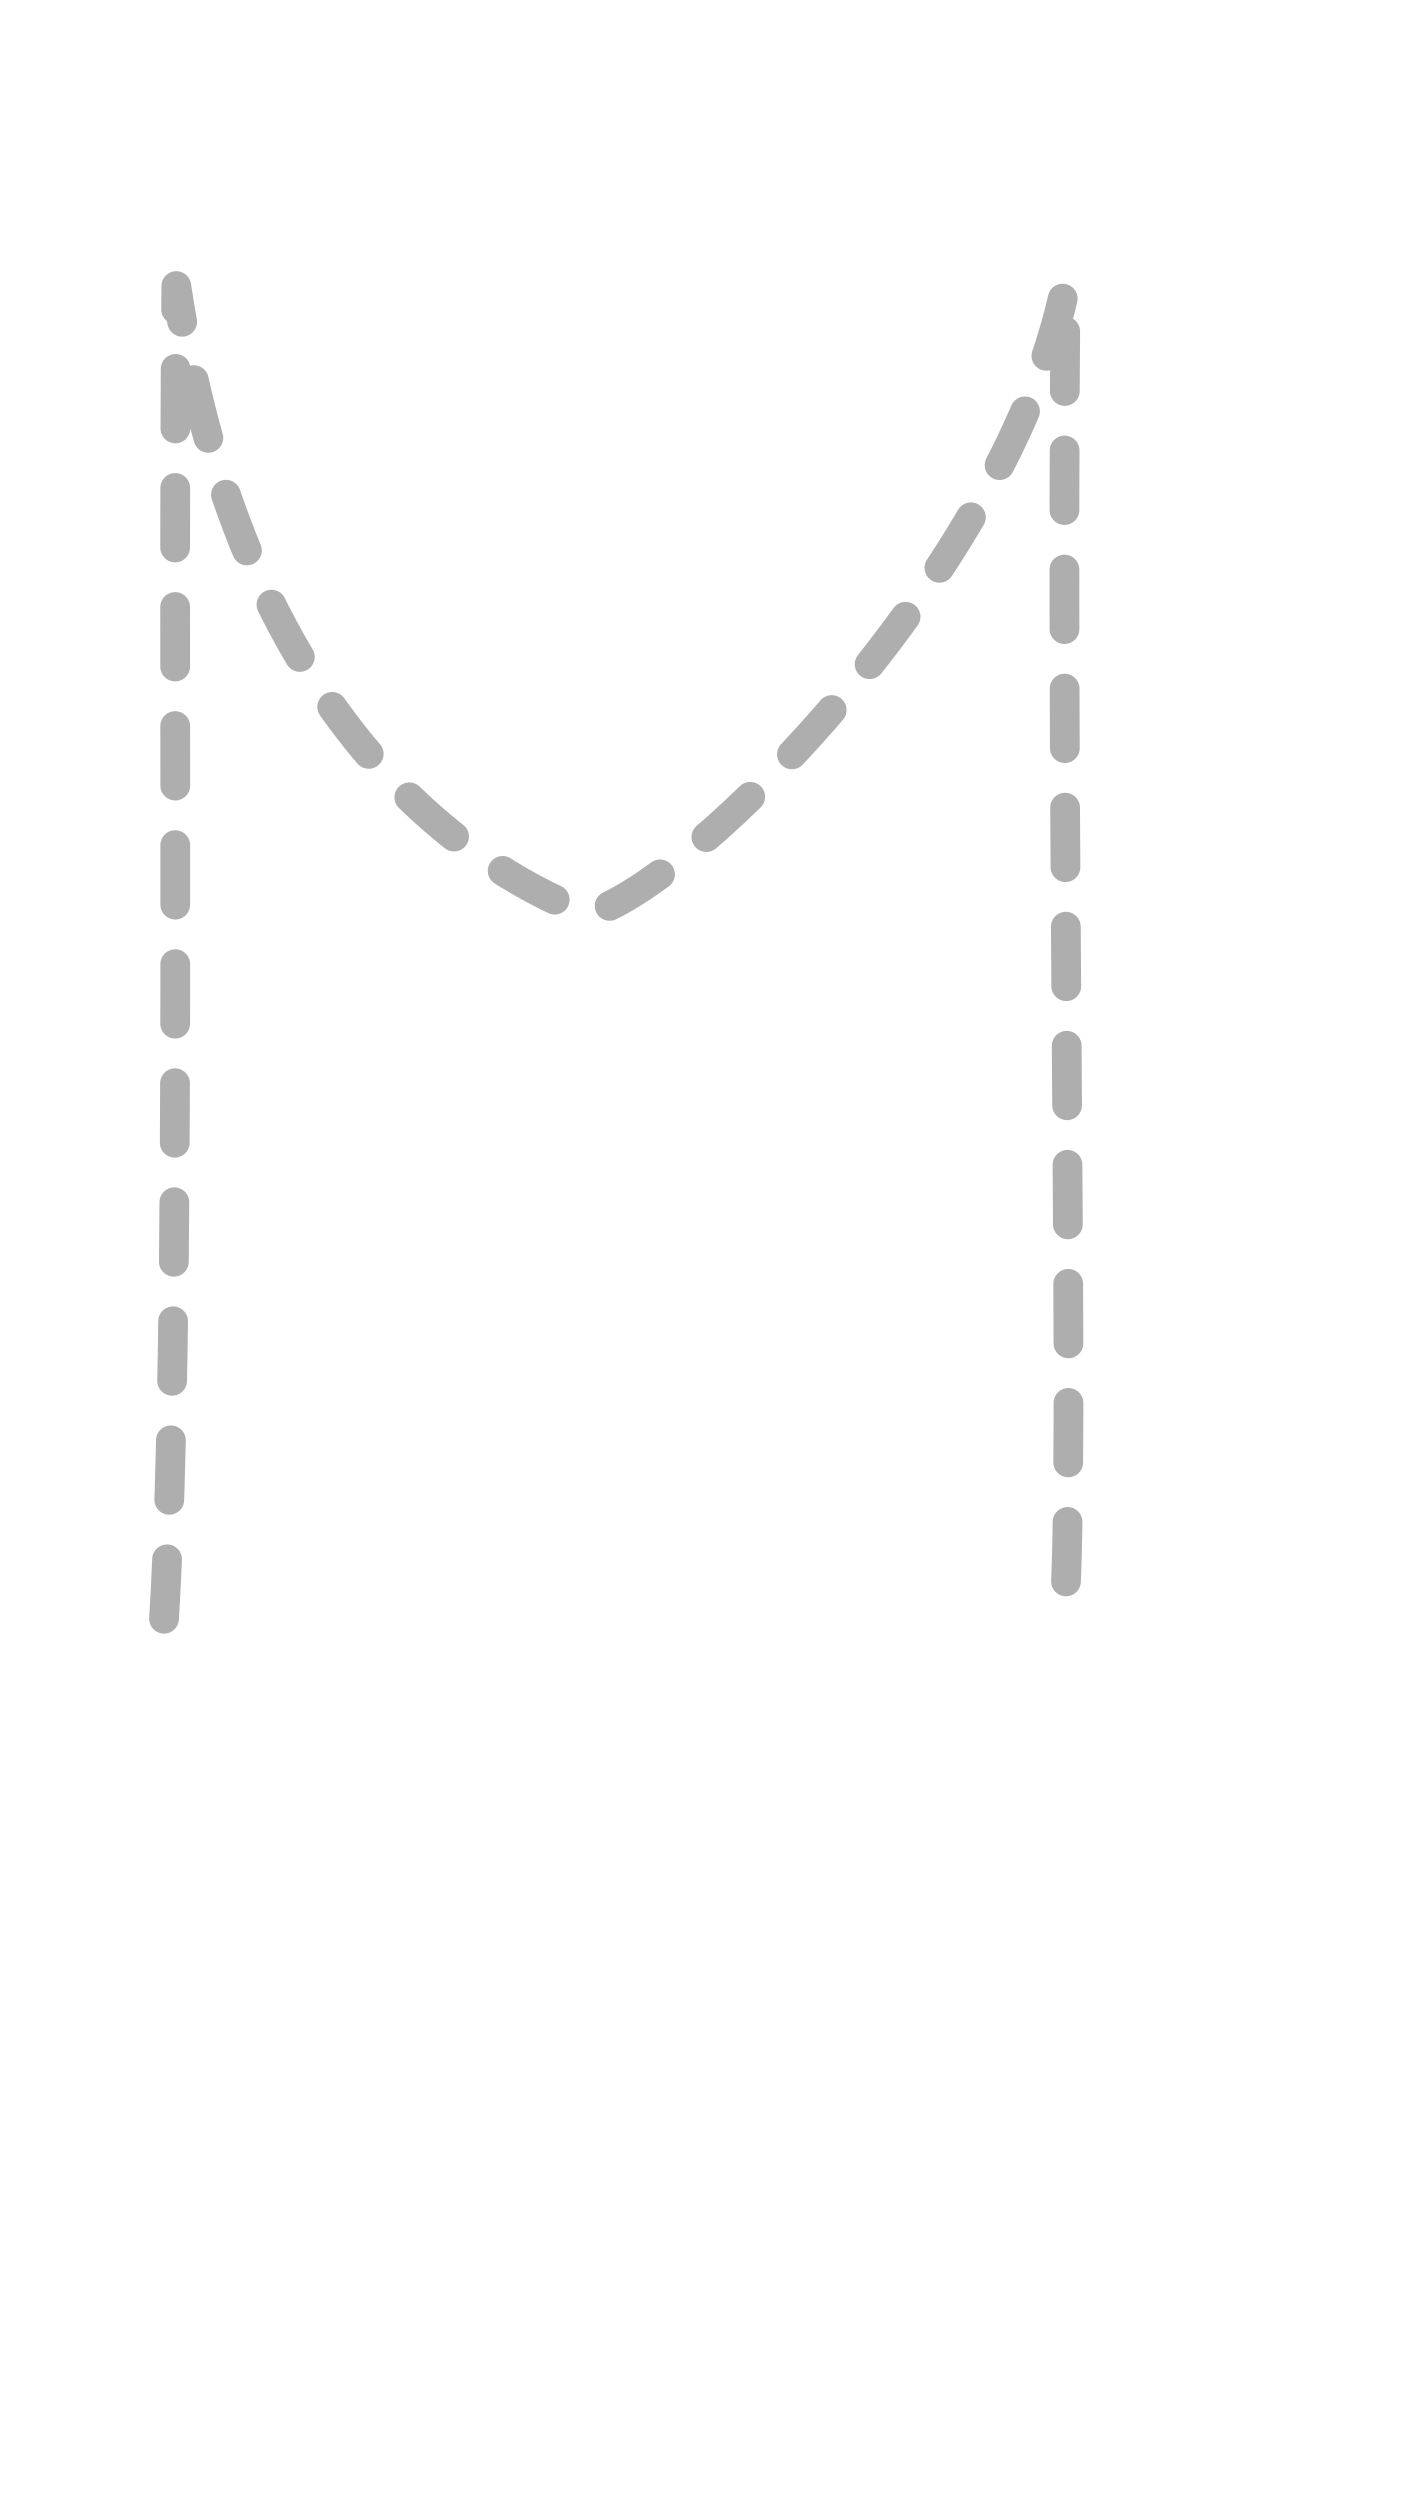
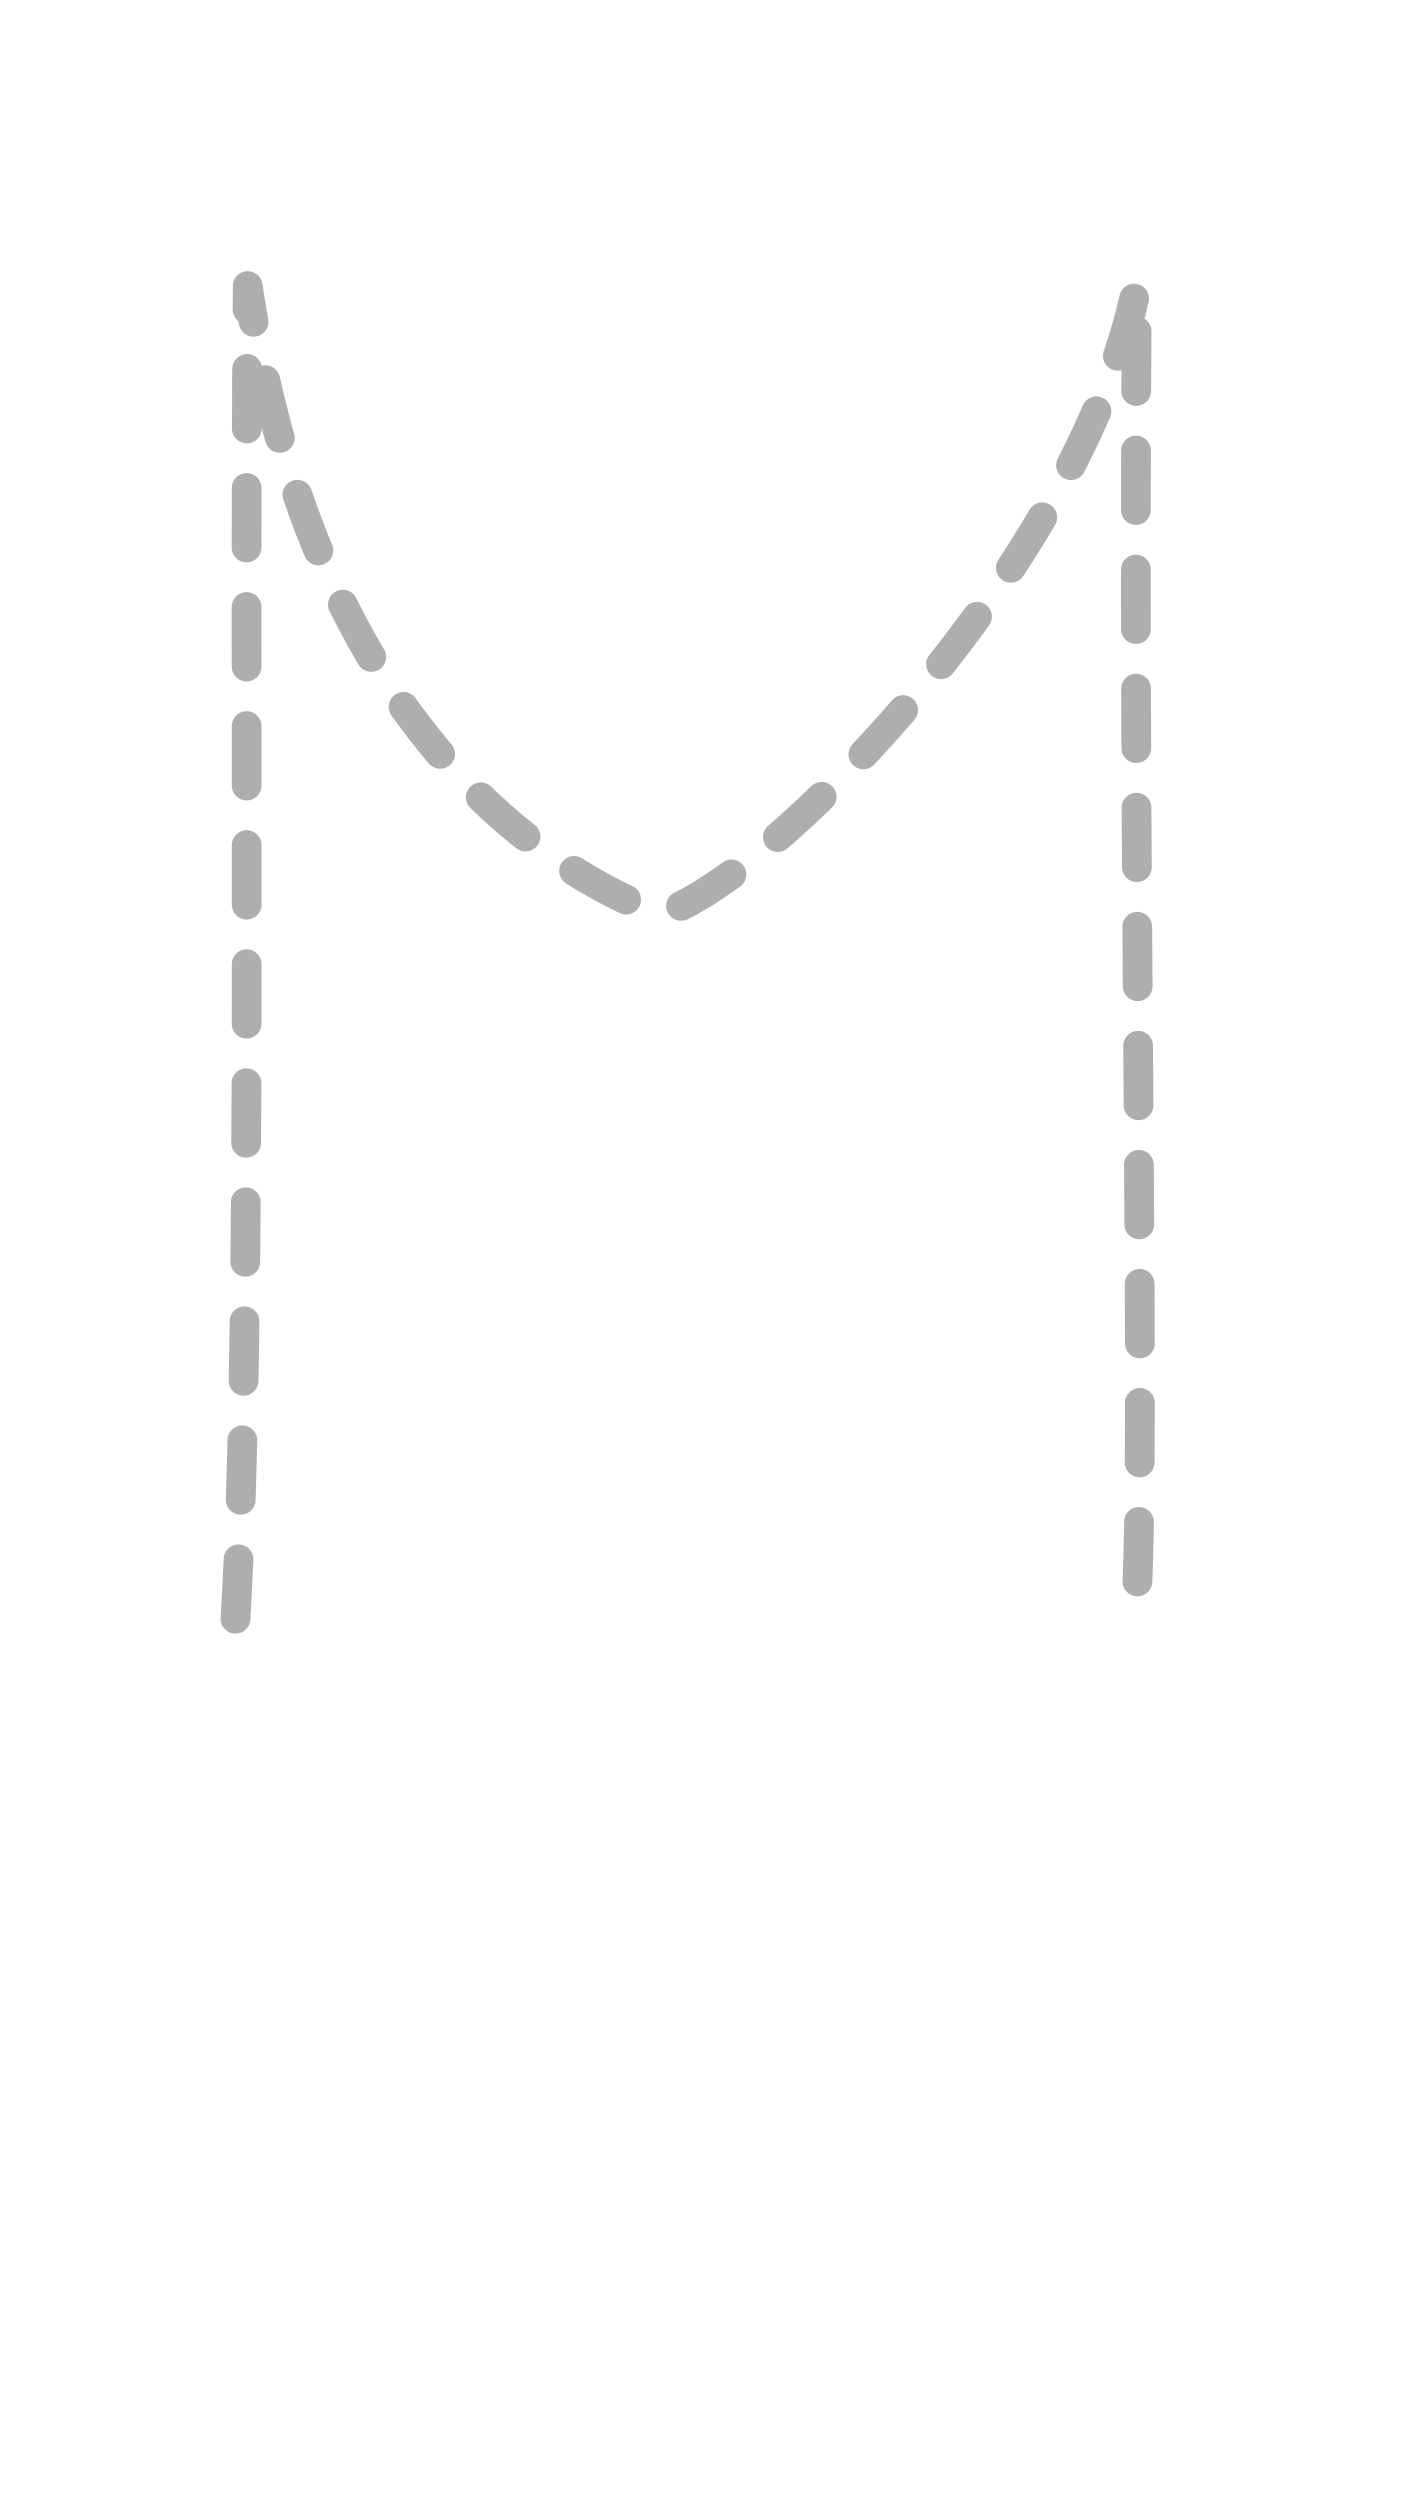
- <svg xmlns="http://www.w3.org/2000/svg" xml:space="preserve" style="fill-rule:evenodd;clip-rule:evenodd;stroke-linecap:round;stroke-linejoin:round" viewBox="0.4 0 23.694 42">
+ <svg xmlns="http://www.w3.org/2000/svg" xml:space="preserve" style="fill-rule:evenodd;clip-rule:evenodd;stroke-linecap:round;stroke-linejoin:round" viewBox="-0.8 0 23.694 42">
  <path d="M3.156 27.195c.296-4.912.137-15.633.206-22.389 1.15 7.676 5.307 9.937 6.928 10.553 1.765-.497 7.06-5.84 8.011-10.564-.087 9.703.163 19.567-.017 22.259" style="fill:none;fill-rule:nonzero;stroke:#000;stroke-opacity:.32;stroke-width:.5px;stroke-dasharray:1,1" />
</svg>
